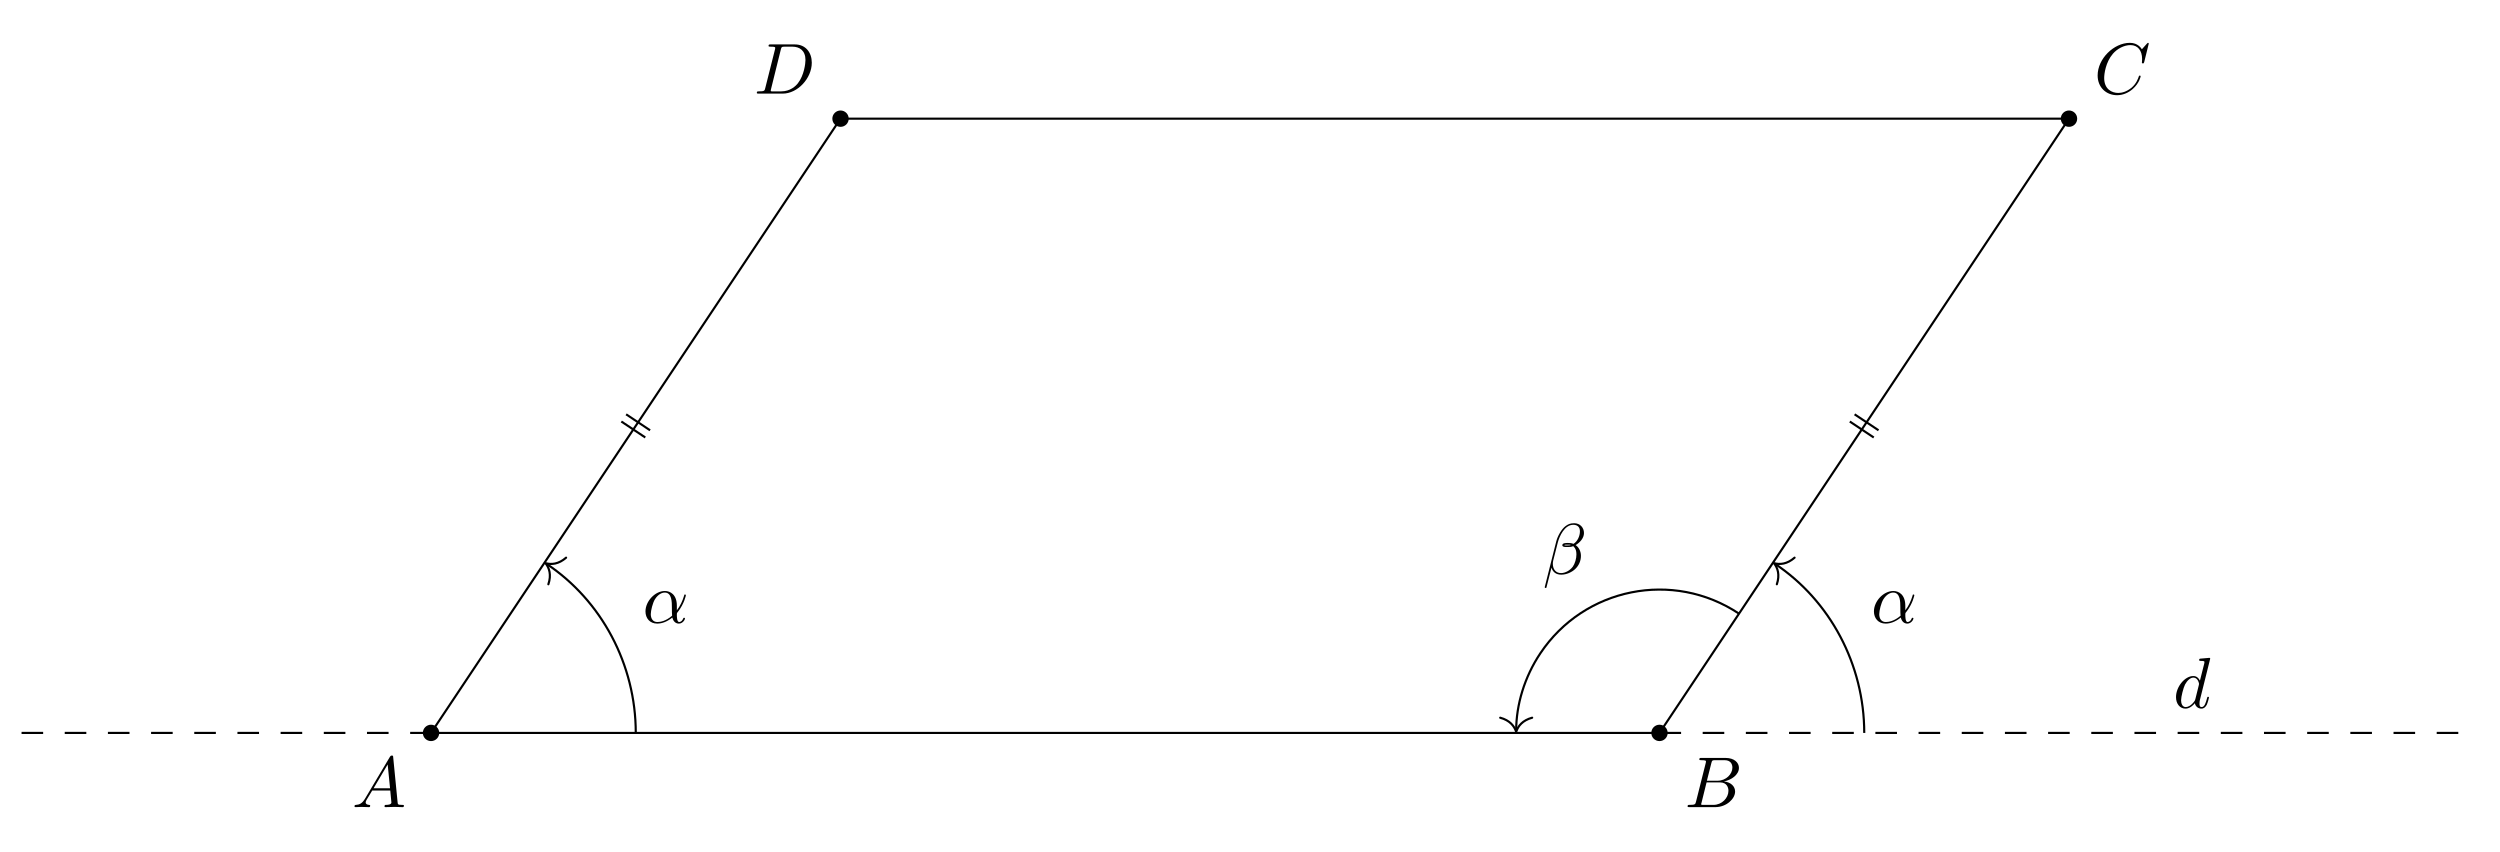
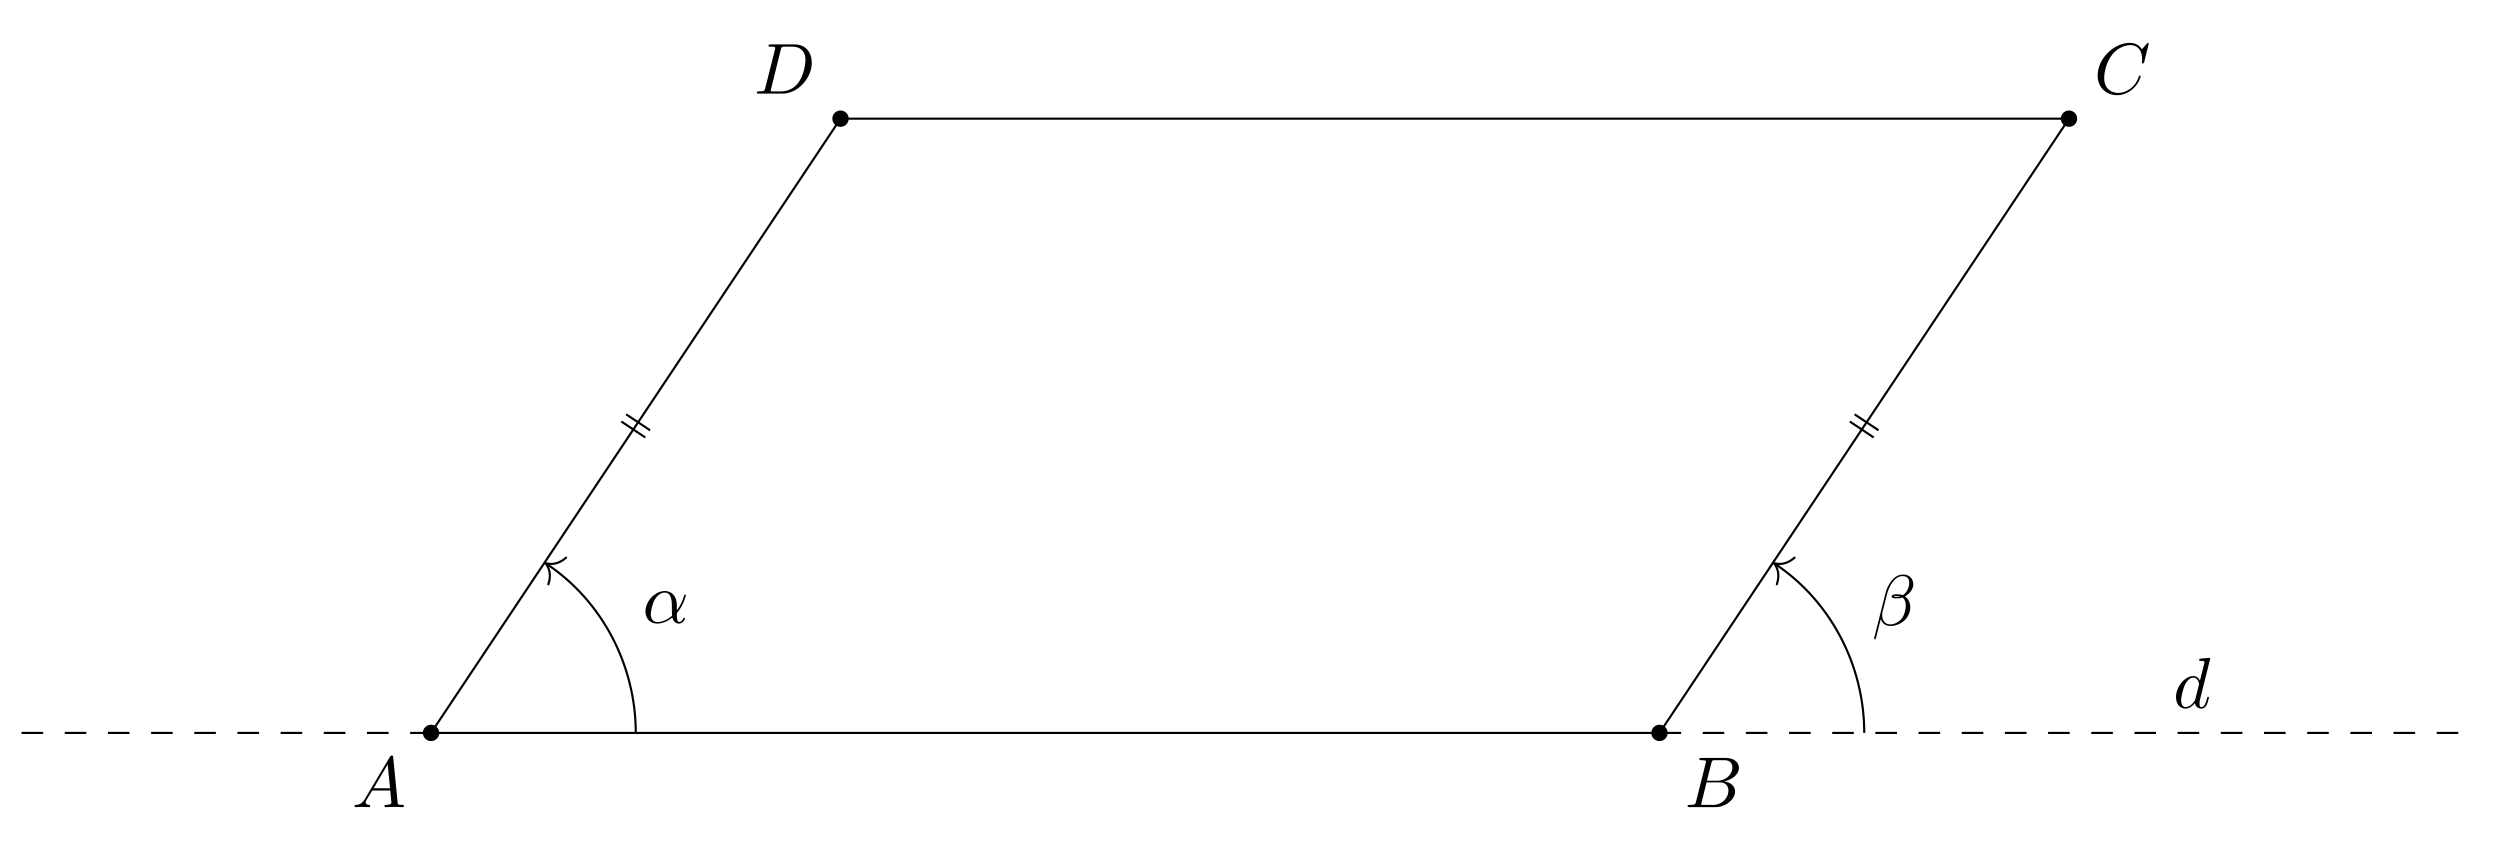
<svg xmlns="http://www.w3.org/2000/svg" xmlns:xlink="http://www.w3.org/1999/xlink" width="346.125pt" height="117.902pt" viewBox="0 0 346.125 117.902">
  <defs>
    <g>
      <g id="glyph-0-0">
        <path d="M 1.781 -1.141 C 1.391 -0.484 1 -0.344 0.562 -0.312 C 0.438 -0.297 0.344 -0.297 0.344 -0.109 C 0.344 -0.047 0.406 0 0.484 0 C 0.75 0 1.062 -0.031 1.328 -0.031 C 1.672 -0.031 2.016 0 2.328 0 C 2.391 0 2.516 0 2.516 -0.188 C 2.516 -0.297 2.438 -0.312 2.359 -0.312 C 2.141 -0.328 1.891 -0.406 1.891 -0.656 C 1.891 -0.781 1.953 -0.891 2.031 -1.031 L 2.797 -2.297 L 5.297 -2.297 C 5.312 -2.094 5.453 -0.734 5.453 -0.641 C 5.453 -0.344 4.938 -0.312 4.734 -0.312 C 4.594 -0.312 4.5 -0.312 4.5 -0.109 C 4.5 0 4.609 0 4.641 0 C 5.047 0 5.469 -0.031 5.875 -0.031 C 6.125 -0.031 6.766 0 7.016 0 C 7.062 0 7.188 0 7.188 -0.203 C 7.188 -0.312 7.094 -0.312 6.953 -0.312 C 6.344 -0.312 6.344 -0.375 6.312 -0.672 L 5.703 -6.891 C 5.688 -7.094 5.688 -7.141 5.516 -7.141 C 5.359 -7.141 5.312 -7.062 5.25 -6.969 Z M 2.984 -2.609 L 4.938 -5.906 L 5.266 -2.609 Z M 2.984 -2.609 " />
      </g>
      <g id="glyph-0-1">
        <path d="M 1.594 -0.781 C 1.5 -0.391 1.469 -0.312 0.688 -0.312 C 0.516 -0.312 0.422 -0.312 0.422 -0.109 C 0.422 0 0.516 0 0.688 0 L 4.25 0 C 5.828 0 7 -1.172 7 -2.156 C 7 -2.875 6.422 -3.453 5.453 -3.562 C 6.484 -3.75 7.531 -4.484 7.531 -5.438 C 7.531 -6.172 6.875 -6.812 5.688 -6.812 L 2.328 -6.812 C 2.141 -6.812 2.047 -6.812 2.047 -6.609 C 2.047 -6.5 2.141 -6.5 2.328 -6.5 C 2.344 -6.5 2.531 -6.5 2.703 -6.484 C 2.875 -6.453 2.969 -6.453 2.969 -6.312 C 2.969 -6.281 2.953 -6.25 2.938 -6.125 Z M 3.094 -3.656 L 3.719 -6.125 C 3.812 -6.469 3.828 -6.5 4.25 -6.5 L 5.547 -6.5 C 6.422 -6.5 6.625 -5.906 6.625 -5.469 C 6.625 -4.594 5.766 -3.656 4.562 -3.656 Z M 2.656 -0.312 C 2.516 -0.312 2.5 -0.312 2.438 -0.312 C 2.328 -0.328 2.297 -0.344 2.297 -0.422 C 2.297 -0.453 2.297 -0.469 2.359 -0.641 L 3.047 -3.422 L 4.922 -3.422 C 5.875 -3.422 6.078 -2.688 6.078 -2.266 C 6.078 -1.281 5.188 -0.312 4 -0.312 Z M 2.656 -0.312 " />
      </g>
      <g id="glyph-0-2">
        <path d="M 7.578 -6.922 C 7.578 -6.953 7.562 -7.031 7.469 -7.031 C 7.438 -7.031 7.422 -7.016 7.312 -6.906 L 6.625 -6.141 C 6.531 -6.281 6.078 -7.031 4.969 -7.031 C 2.734 -7.031 0.5 -4.828 0.5 -2.516 C 0.5 -0.875 1.672 0.219 3.203 0.219 C 4.062 0.219 4.828 -0.172 5.359 -0.641 C 6.281 -1.453 6.453 -2.359 6.453 -2.391 C 6.453 -2.5 6.344 -2.5 6.328 -2.5 C 6.266 -2.5 6.219 -2.469 6.203 -2.391 C 6.109 -2.109 5.875 -1.391 5.188 -0.812 C 4.5 -0.266 3.875 -0.094 3.359 -0.094 C 2.469 -0.094 1.406 -0.609 1.406 -2.156 C 1.406 -2.734 1.609 -4.344 2.609 -5.516 C 3.219 -6.219 4.156 -6.719 5.047 -6.719 C 6.062 -6.719 6.656 -5.953 6.656 -4.797 C 6.656 -4.391 6.625 -4.391 6.625 -4.281 C 6.625 -4.188 6.734 -4.188 6.766 -4.188 C 6.891 -4.188 6.891 -4.203 6.953 -4.391 Z M 7.578 -6.922 " />
      </g>
      <g id="glyph-0-3">
        <path d="M 1.578 -0.781 C 1.484 -0.391 1.469 -0.312 0.672 -0.312 C 0.516 -0.312 0.406 -0.312 0.406 -0.125 C 0.406 0 0.484 0 0.672 0 L 3.984 0 C 6.047 0 8.016 -2.109 8.016 -4.281 C 8.016 -5.688 7.172 -6.812 5.672 -6.812 L 2.328 -6.812 C 2.141 -6.812 2.031 -6.812 2.031 -6.625 C 2.031 -6.5 2.109 -6.5 2.312 -6.5 C 2.438 -6.5 2.625 -6.484 2.734 -6.484 C 2.906 -6.453 2.953 -6.438 2.953 -6.312 C 2.953 -6.281 2.953 -6.25 2.922 -6.125 Z M 3.734 -6.125 C 3.828 -6.469 3.844 -6.5 4.281 -6.5 L 5.344 -6.5 C 6.312 -6.5 7.141 -5.969 7.141 -4.656 C 7.141 -4.172 6.953 -2.531 6.094 -1.438 C 5.812 -1.062 5.031 -0.312 3.797 -0.312 L 2.672 -0.312 C 2.531 -0.312 2.516 -0.312 2.453 -0.312 C 2.359 -0.328 2.328 -0.344 2.328 -0.422 C 2.328 -0.453 2.328 -0.469 2.375 -0.641 Z M 3.734 -6.125 " />
      </g>
      <g id="glyph-0-4">
        <path d="M 5.141 -6.812 C 5.141 -6.812 5.141 -6.922 5.016 -6.922 C 4.859 -6.922 3.922 -6.828 3.75 -6.812 C 3.672 -6.797 3.609 -6.75 3.609 -6.625 C 3.609 -6.5 3.703 -6.5 3.844 -6.5 C 4.328 -6.5 4.344 -6.438 4.344 -6.328 L 4.312 -6.125 L 3.719 -3.766 C 3.531 -4.141 3.25 -4.406 2.797 -4.406 C 1.641 -4.406 0.406 -2.938 0.406 -1.484 C 0.406 -0.547 0.953 0.109 1.719 0.109 C 1.922 0.109 2.422 0.062 3.016 -0.641 C 3.094 -0.219 3.453 0.109 3.922 0.109 C 4.281 0.109 4.5 -0.125 4.672 -0.438 C 4.828 -0.797 4.969 -1.406 4.969 -1.422 C 4.969 -1.531 4.875 -1.531 4.844 -1.531 C 4.75 -1.531 4.734 -1.484 4.703 -1.344 C 4.531 -0.703 4.359 -0.109 3.953 -0.109 C 3.672 -0.109 3.656 -0.375 3.656 -0.562 C 3.656 -0.812 3.672 -0.875 3.703 -1.047 Z M 3.078 -1.188 C 3.016 -1 3.016 -0.984 2.875 -0.812 C 2.438 -0.266 2.031 -0.109 1.75 -0.109 C 1.25 -0.109 1.109 -0.656 1.109 -1.047 C 1.109 -1.547 1.422 -2.766 1.656 -3.234 C 1.969 -3.812 2.406 -4.188 2.812 -4.188 C 3.453 -4.188 3.594 -3.375 3.594 -3.312 C 3.594 -3.25 3.578 -3.188 3.562 -3.141 Z M 3.078 -1.188 " />
      </g>
      <g id="glyph-0-5">
        <path d="M 4.75 -2.359 C 4.75 -3.922 3.828 -4.406 3.094 -4.406 C 1.719 -4.406 0.406 -2.984 0.406 -1.578 C 0.406 -0.641 1 0.109 2.031 0.109 C 2.656 0.109 3.375 -0.125 4.125 -0.734 C 4.25 -0.203 4.578 0.109 5.031 0.109 C 5.562 0.109 5.875 -0.438 5.875 -0.594 C 5.875 -0.672 5.812 -0.703 5.75 -0.703 C 5.688 -0.703 5.656 -0.672 5.625 -0.594 C 5.438 -0.109 5.078 -0.109 5.062 -0.109 C 4.75 -0.109 4.75 -0.891 4.75 -1.125 C 4.75 -1.328 4.75 -1.359 4.859 -1.469 C 5.797 -2.656 6 -3.812 6 -3.812 C 6 -3.844 5.984 -3.922 5.875 -3.922 C 5.781 -3.922 5.781 -3.891 5.734 -3.703 C 5.547 -3.078 5.219 -2.328 4.75 -1.734 Z M 4.094 -0.984 C 3.203 -0.219 2.438 -0.109 2.047 -0.109 C 1.453 -0.109 1.141 -0.562 1.141 -1.203 C 1.141 -1.688 1.406 -2.766 1.719 -3.266 C 2.188 -4 2.734 -4.188 3.078 -4.188 C 4.062 -4.188 4.062 -2.875 4.062 -2.109 C 4.062 -1.734 4.062 -1.156 4.094 -0.984 Z M 4.094 -0.984 " />
      </g>
      <g id="glyph-0-6">
        <path d="M 5.734 -5.672 C 5.734 -6.422 5.188 -7.031 4.375 -7.031 C 3.797 -7.031 3.516 -6.875 3.172 -6.625 C 2.625 -6.219 2.078 -5.25 1.891 -4.5 L 0.297 1.828 C 0.297 1.875 0.344 1.938 0.422 1.938 C 0.5 1.938 0.531 1.906 0.531 1.891 L 1.234 -0.875 C 1.422 -0.266 1.859 0.094 2.594 0.094 C 3.312 0.094 4.062 -0.25 4.516 -0.688 C 5 -1.141 5.312 -1.781 5.312 -2.516 C 5.312 -3.234 4.938 -3.766 4.578 -4 C 5.156 -4.344 5.734 -4.953 5.734 -5.672 Z M 3.938 -4.016 C 3.812 -3.969 3.703 -3.953 3.453 -3.953 C 3.312 -3.953 3.125 -3.938 3.016 -3.984 C 3.047 -4.094 3.406 -4.062 3.516 -4.062 C 3.719 -4.062 3.812 -4.062 3.938 -4.016 Z M 5.172 -5.906 C 5.172 -5.203 4.797 -4.484 4.281 -4.172 C 4 -4.281 3.812 -4.297 3.516 -4.297 C 3.297 -4.297 2.734 -4.312 2.734 -3.984 C 2.734 -3.703 3.25 -3.734 3.422 -3.734 C 3.797 -3.734 3.953 -3.734 4.25 -3.859 C 4.625 -3.5 4.672 -3.188 4.688 -2.734 C 4.703 -2.156 4.469 -1.406 4.188 -1.016 C 3.797 -0.484 3.125 -0.125 2.562 -0.125 C 1.797 -0.125 1.422 -0.703 1.422 -1.406 C 1.422 -1.5 1.422 -1.656 1.469 -1.844 L 2.109 -4.359 C 2.328 -5.219 3.047 -6.812 4.25 -6.812 C 4.828 -6.812 5.172 -6.5 5.172 -5.906 Z M 5.172 -5.906 " />
      </g>
    </g>
  </defs>
  <path fill-rule="nonzero" fill="rgb(0%, 0%, 0%)" fill-opacity="1" d="M 60.812 101.473 C 60.812 100.844 60.305 100.336 59.676 100.336 C 59.051 100.336 58.543 100.844 58.543 101.473 C 58.543 102.098 59.051 102.605 59.676 102.605 C 60.305 102.605 60.812 102.098 60.812 101.473 Z M 60.812 101.473 " />
  <path fill-rule="nonzero" fill="rgb(0%, 0%, 0%)" fill-opacity="1" d="M 230.891 101.473 C 230.891 100.844 230.383 100.336 229.758 100.336 C 229.133 100.336 228.625 100.844 228.625 101.473 C 228.625 102.098 229.133 102.605 229.758 102.605 C 230.383 102.605 230.891 102.098 230.891 101.473 Z M 230.891 101.473 " />
  <path fill-rule="nonzero" fill="rgb(0%, 0%, 0%)" fill-opacity="1" d="M 287.586 16.43 C 287.586 15.805 287.078 15.297 286.453 15.297 C 285.824 15.297 285.316 15.805 285.316 16.43 C 285.316 17.059 285.824 17.562 286.453 17.562 C 287.078 17.562 287.586 17.059 287.586 16.43 Z M 287.586 16.43 " />
  <path fill-rule="nonzero" fill="rgb(0%, 0%, 0%)" fill-opacity="1" d="M 117.504 16.43 C 117.504 15.805 116.996 15.297 116.371 15.297 C 115.746 15.297 115.238 15.805 115.238 16.43 C 115.238 17.059 115.746 17.562 116.371 17.562 C 116.996 17.562 117.504 17.059 117.504 16.43 Z M 117.504 16.43 " />
  <path fill="none" stroke-width="0.299" stroke-linecap="butt" stroke-linejoin="miter" stroke="rgb(0%, 0%, 0%)" stroke-opacity="1" stroke-miterlimit="10" d="M -0.001 -0.002 L 170.081 -0.002 L 226.776 85.041 L 56.694 85.041 Z M -0.001 -0.002 " transform="matrix(1, 0, 0, -1, 59.677, 101.471)" />
  <path fill="none" stroke-width="0.299" stroke-linecap="butt" stroke-linejoin="miter" stroke="rgb(0%, 0%, 0%)" stroke-opacity="1" stroke-dasharray="2.989 2.989" stroke-miterlimit="10" d="M -56.693 -0.002 L -0.001 -0.002 " transform="matrix(1, 0, 0, -1, 59.677, 101.471)" />
  <path fill="none" stroke-width="0.299" stroke-linecap="butt" stroke-linejoin="miter" stroke="rgb(0%, 0%, 0%)" stroke-opacity="1" stroke-dasharray="2.989 2.989" stroke-miterlimit="10" d="M 170.081 -0.002 L 283.468 -0.002 " transform="matrix(1, 0, 0, -1, 59.677, 101.471)" />
  <g fill="rgb(0%, 0%, 0%)" fill-opacity="1">
    <use xlink:href="#glyph-0-0" x="48.736" y="111.748" />
  </g>
  <g fill="rgb(0%, 0%, 0%)" fill-opacity="1">
    <use xlink:href="#glyph-0-1" x="233.225" y="111.748" />
  </g>
  <g fill="rgb(0%, 0%, 0%)" fill-opacity="1">
    <use xlink:href="#glyph-0-2" x="289.918" y="12.962" />
  </g>
  <g fill="rgb(0%, 0%, 0%)" fill-opacity="1">
    <use xlink:href="#glyph-0-3" x="104.376" y="12.962" />
  </g>
  <g fill="rgb(0%, 0%, 0%)" fill-opacity="1">
    <use xlink:href="#glyph-0-4" x="300.863" y="98.002" />
  </g>
  <path fill="none" stroke-width="0.299" stroke-linecap="butt" stroke-linejoin="miter" stroke="rgb(0%, 0%, 0%)" stroke-opacity="1" stroke-miterlimit="10" d="M 27.011 44.108 L 30.327 41.897 M 26.346 43.112 L 29.663 40.901 " transform="matrix(1, 0, 0, -1, 59.677, 101.471)" />
  <path fill="none" stroke-width="0.299" stroke-linecap="butt" stroke-linejoin="miter" stroke="rgb(0%, 0%, 0%)" stroke-opacity="1" stroke-miterlimit="10" d="M 197.093 44.108 L 200.405 41.897 M 196.428 43.112 L 199.745 40.901 " transform="matrix(1, 0, 0, -1, 59.677, 101.471)" />
  <path fill="none" stroke-width="0.299" stroke-linecap="butt" stroke-linejoin="miter" stroke="rgb(0%, 0%, 0%)" stroke-opacity="1" stroke-miterlimit="10" d="M 28.346 -0.002 C 28.346 9.475 23.608 18.33 15.971 23.42 " transform="matrix(1, 0, 0, -1, 59.677, 101.471)" />
  <path fill="none" stroke-width="0.299" stroke-linecap="round" stroke-linejoin="round" stroke="rgb(0%, 0%, 0%)" stroke-opacity="1" stroke-miterlimit="10" d="M -1.951 2.211 C -1.597 0.883 -0.801 0.259 0.001 0 C -0.8 -0.256 -1.596 -0.886 -1.951 -2.212 " transform="matrix(-0.83202, -0.55466, -0.55466, 0.83202, 75.52449, 77.9689)" />
  <g fill="rgb(0%, 0%, 0%)" fill-opacity="1">
    <use xlink:href="#glyph-0-5" x="88.961" y="86.229" />
  </g>
  <path fill="none" stroke-width="0.299" stroke-linecap="butt" stroke-linejoin="miter" stroke="rgb(0%, 0%, 0%)" stroke-opacity="1" stroke-miterlimit="10" d="M 198.428 -0.002 C 198.428 9.475 193.686 18.33 186.053 23.42 " transform="matrix(1, 0, 0, -1, 59.677, 101.471)" />
  <path fill="none" stroke-width="0.299" stroke-linecap="round" stroke-linejoin="round" stroke="rgb(0%, 0%, 0%)" stroke-opacity="1" stroke-miterlimit="10" d="M -1.952 2.21 C -1.595 0.885 -0.802 0.259 -0 -0 C -0.801 -0.257 -1.594 -0.884 -1.952 -2.213 " transform="matrix(-0.83202, -0.55466, -0.55466, 0.83202, 245.6053, 77.9689)" />
  <g fill="rgb(0%, 0%, 0%)" fill-opacity="1">
-     <use xlink:href="#glyph-0-5" x="259.04" y="86.229" />
-   </g>
-   <path fill="none" stroke-width="0.299" stroke-linecap="butt" stroke-linejoin="miter" stroke="rgb(0%, 0%, 0%)" stroke-opacity="1" stroke-miterlimit="10" d="M 181.089 16.51 C 171.968 22.588 159.651 20.123 153.573 11.006 C 151.397 7.748 150.237 3.916 150.237 0.299 " transform="matrix(1, 0, 0, -1, 59.677, 101.471)" />
-   <path fill="none" stroke-width="0.299" stroke-linecap="round" stroke-linejoin="round" stroke="rgb(0%, 0%, 0%)" stroke-opacity="1" stroke-miterlimit="10" d="M -1.954 2.21 C -1.595 0.886 -0.802 0.257 -0.001 -0.001 C -0.802 -0.259 -1.595 -0.884 -1.954 -2.212 " transform="matrix(0, 1, 1, 0, 209.9152, 101.3216)" />
-   <g fill="rgb(0%, 0%, 0%)" fill-opacity="1">
-     <use xlink:href="#glyph-0-6" x="213.568" y="79.47" />
+     <use xlink:href="#glyph-0-6" x="259.165" y="86.575" />
  </g>
</svg>
